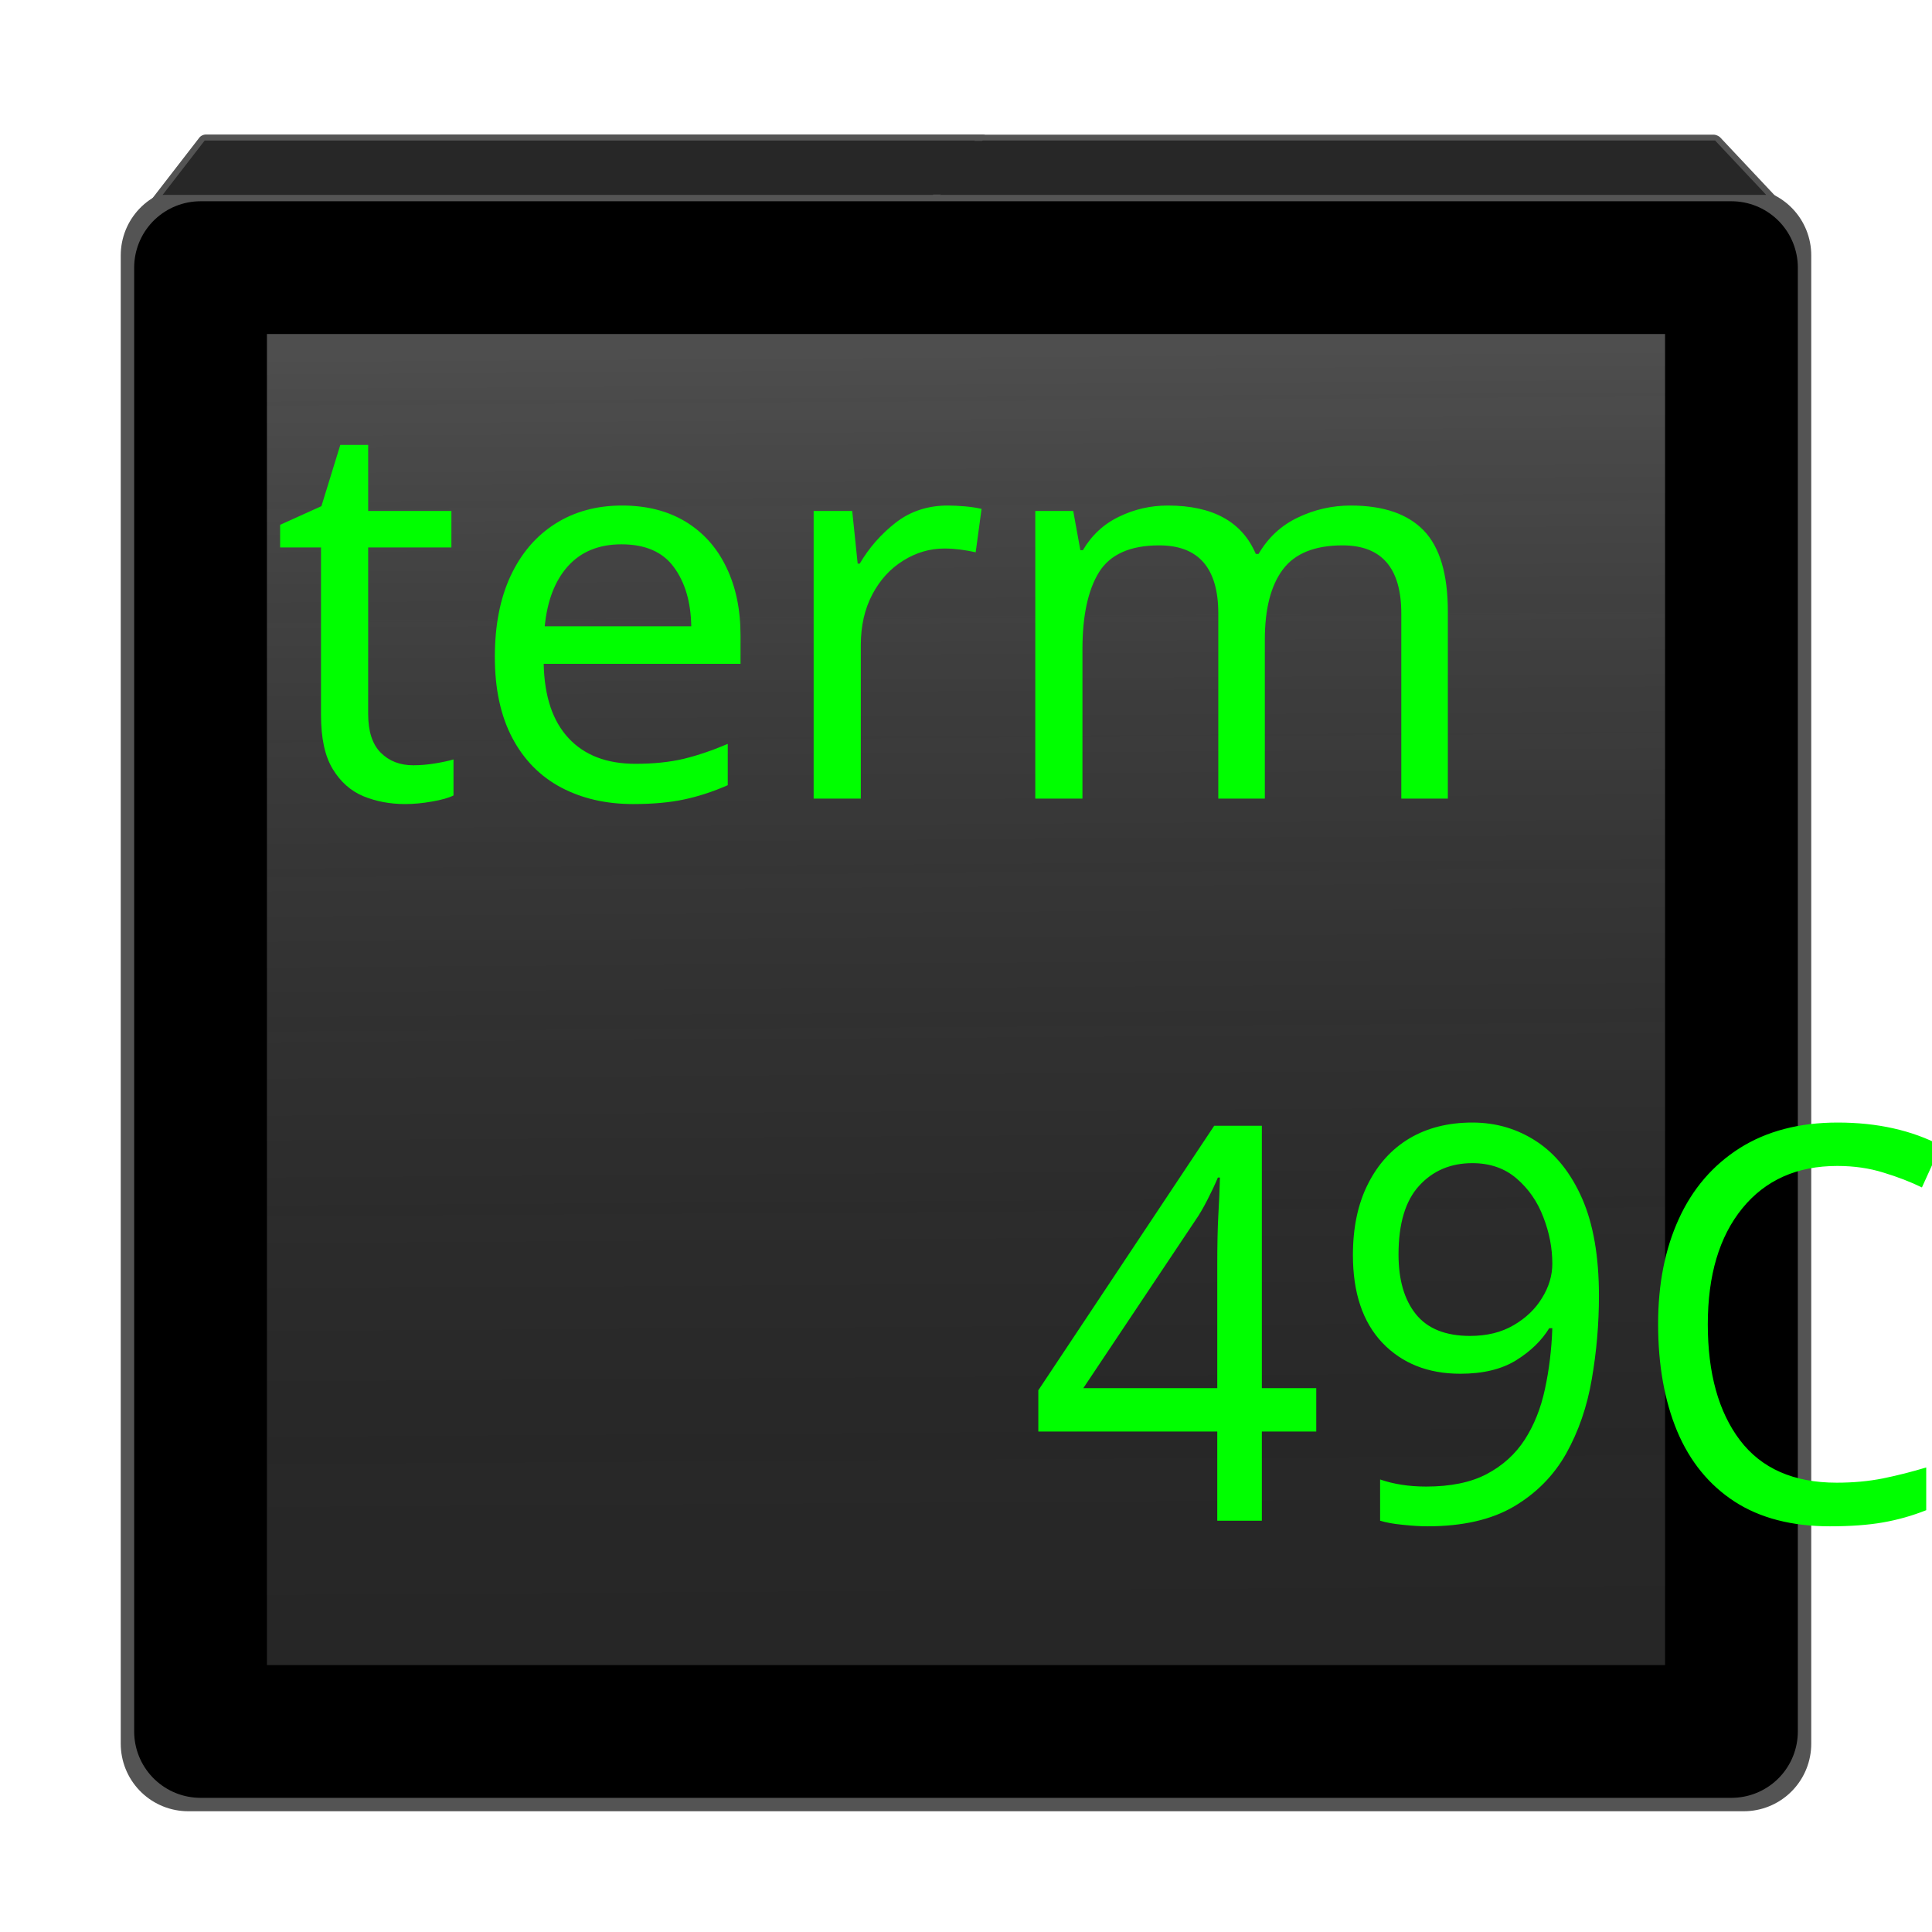
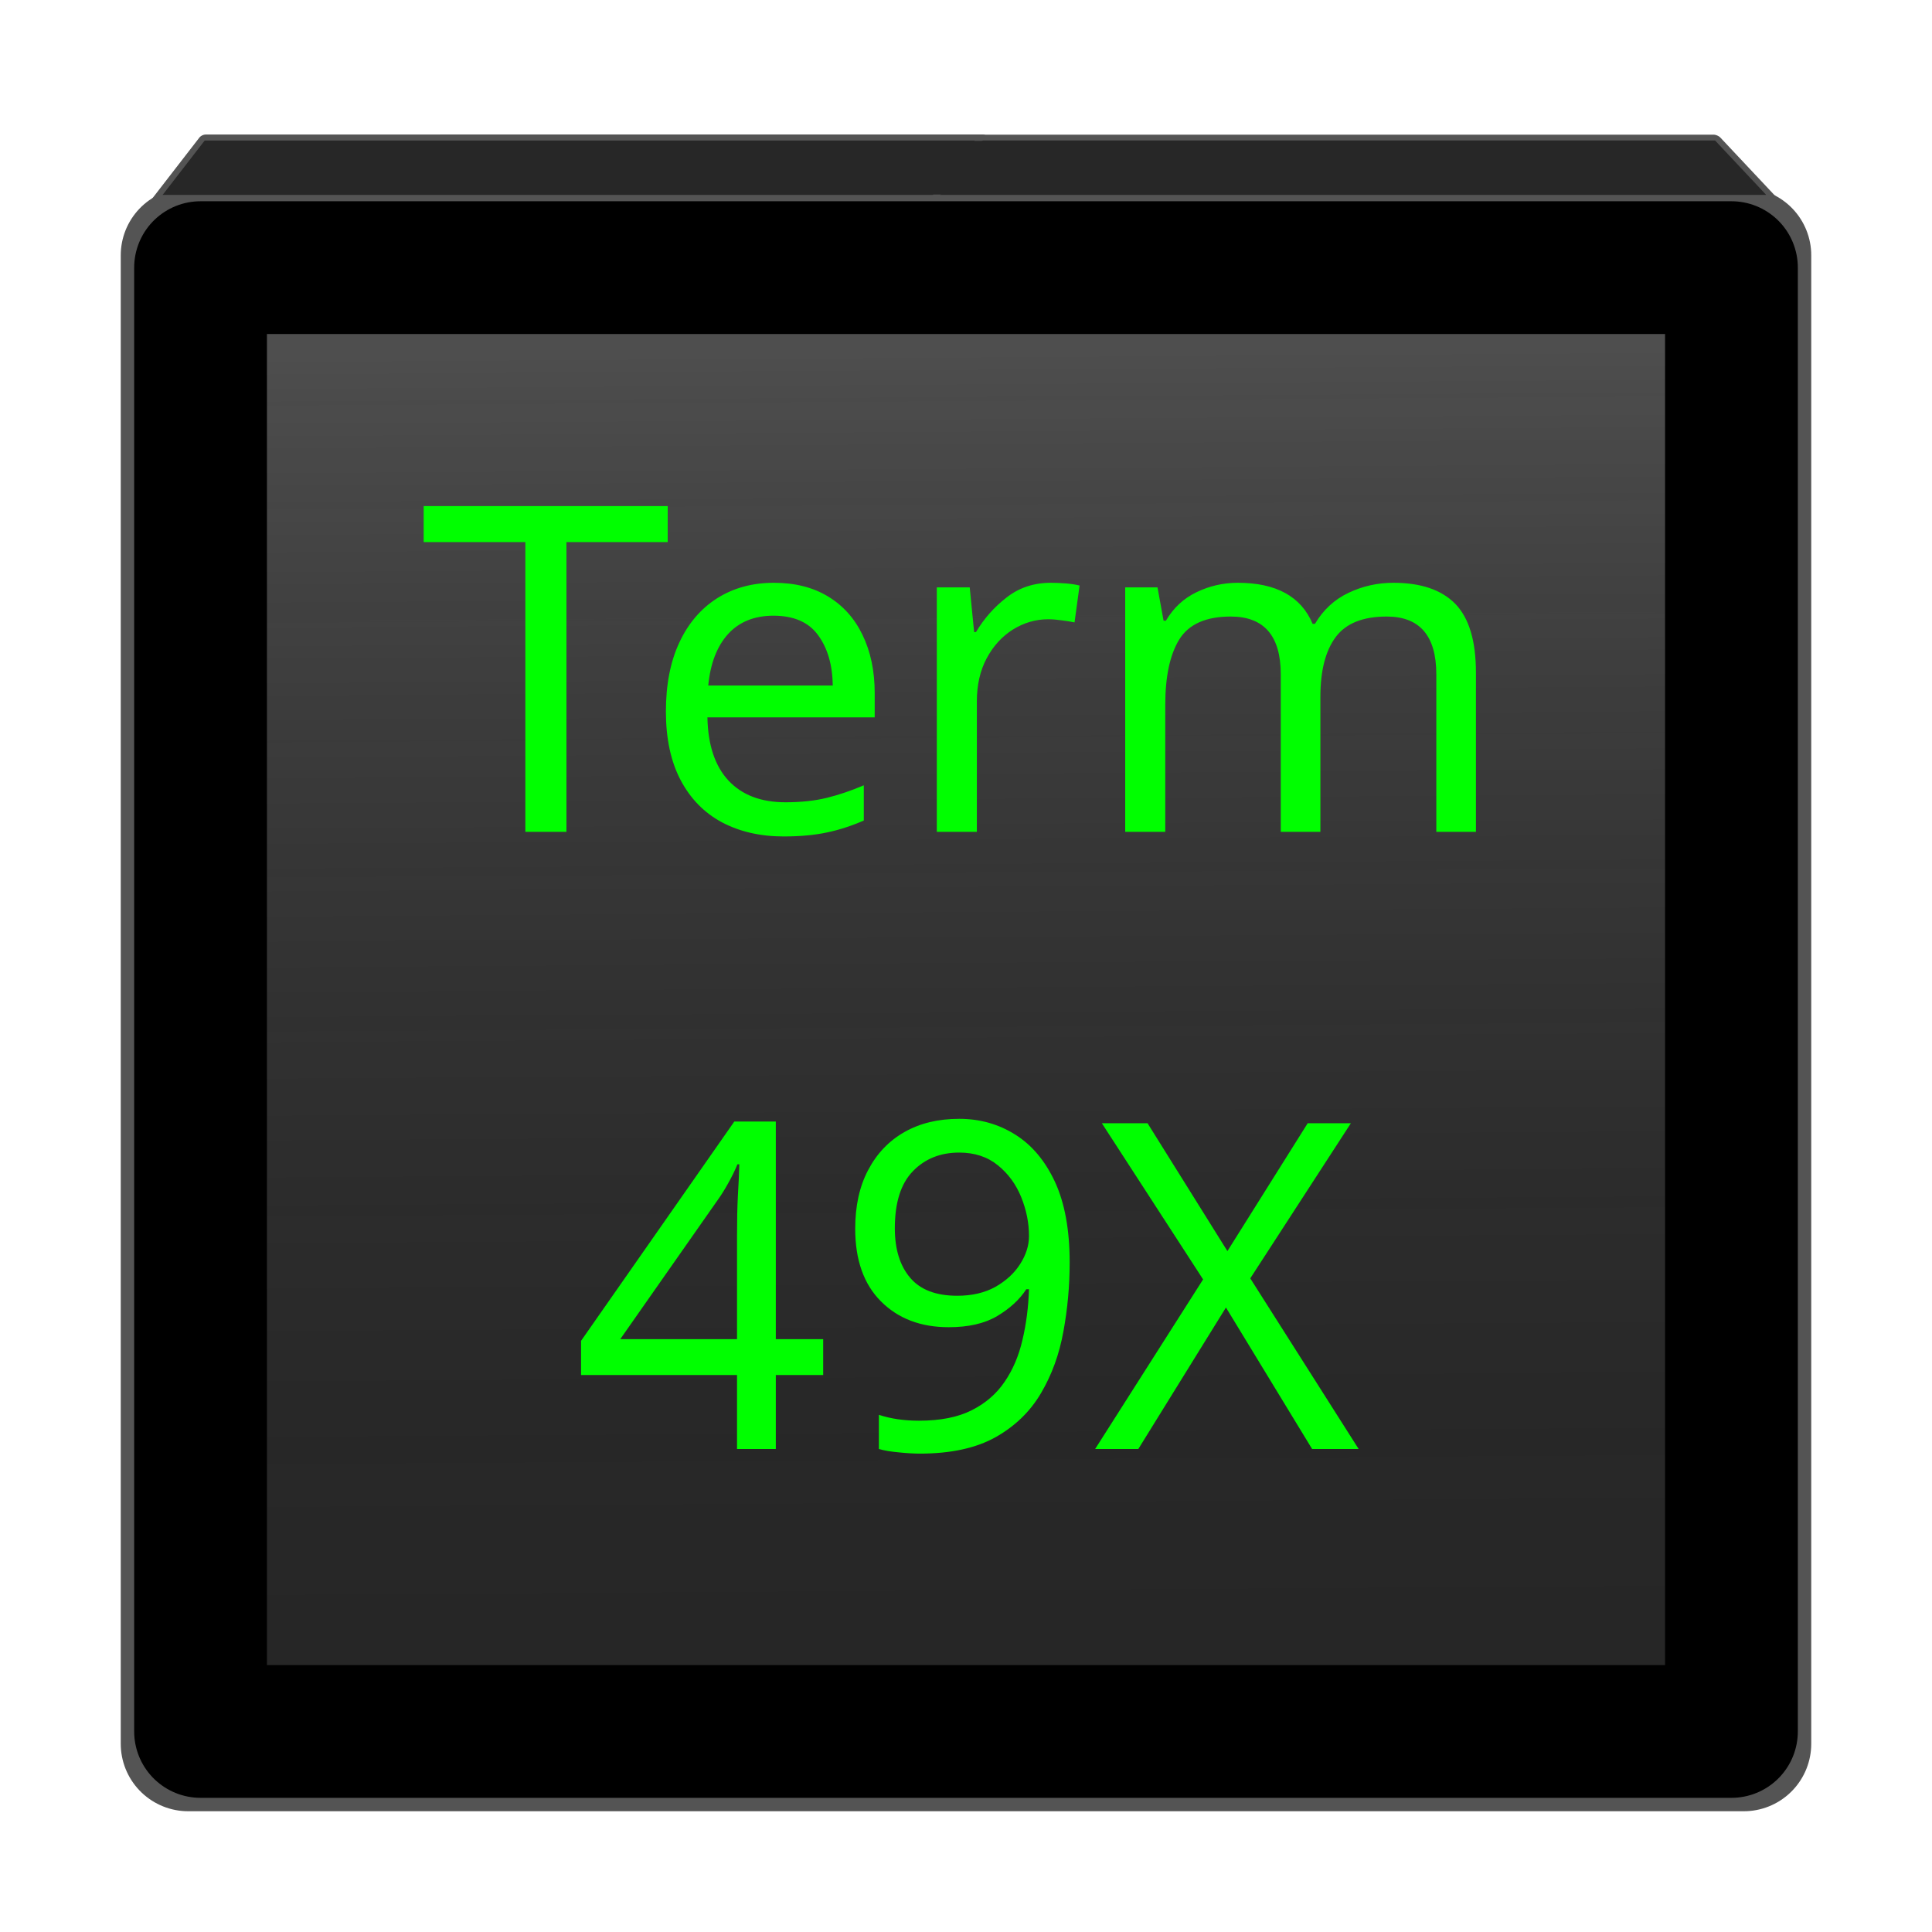
<svg xmlns="http://www.w3.org/2000/svg" xmlns:xlink="http://www.w3.org/1999/xlink" width="144" height="144" id="svg2985" version="1.1">
  <defs id="defs2987">
    <linearGradient id="linearGradient2993">
      <stop style="stop-color:#262626;stop-opacity:1;" offset="0" id="stop2995" />
      <stop style="stop-color:#333333;stop-opacity:0.588;" offset="1" id="stop2997" />
    </linearGradient>
    <linearGradient id="linearGradient5298">
      <stop style="stop-color:#000000;stop-opacity:1;" offset="0" id="stop5300" />
      <stop style="stop-color:#000000;stop-opacity:0;" offset="1" id="stop5302" />
    </linearGradient>
    <linearGradient id="linearGradient3854">
      <stop style="stop-color:#000000;stop-opacity:1;" offset="0" id="stop3856" />
      <stop style="stop-color:#000000;stop-opacity:0;" offset="1" id="stop3858" />
    </linearGradient>
    <linearGradient xlink:href="#linearGradient2993" id="linearGradient2999" x1="70.25" y1="113.75" x2="69.75" y2="23.75" gradientUnits="userSpaceOnUse" gradientTransform="matrix(0.9110118,0,0,1.074919,8.570804,-79.40064)" />
    <linearGradient xlink:href="#linearGradient2993-4" id="linearGradient2999-3" x1="70.25" y1="113.75" x2="69.75" y2="23.75" gradientUnits="userSpaceOnUse" gradientTransform="matrix(0.9110118,0,0,1.074919,8.570804,-79.40064)" />
    <linearGradient id="linearGradient2993-4">
      <stop style="stop-color:#141414;stop-opacity:1;" offset="0" id="stop2995-1" />
      <stop style="stop-color:#141414;stop-opacity:0.588;" offset="1" id="stop2997-8" />
    </linearGradient>
    <linearGradient xlink:href="#linearGradient2993-8" id="linearGradient2999-1" x1="70.25" y1="113.75" x2="69.75" y2="23.75" gradientUnits="userSpaceOnUse" gradientTransform="matrix(0.9110118,0,0,1.074919,8.570804,-79.40064)" />
    <linearGradient id="linearGradient2993-8">
      <stop style="stop-color:#141414;stop-opacity:1;" offset="0" id="stop2995-5" />
      <stop style="stop-color:#141414;stop-opacity:0.588;" offset="1" id="stop2997-3" />
    </linearGradient>
    <linearGradient y2="23.75" x2="69.75" y1="113.75" x1="70.25" gradientTransform="matrix(0.925677,0,0,1.093015,7.549733,-80.64478)" gradientUnits="userSpaceOnUse" id="linearGradient3881" xlink:href="#linearGradient2993-8" />
  </defs>
  <g id="layer1" transform="translate(0,80)">
    <rect style="fill:url(#linearGradient3881);fill-opacity:1;stroke:#545454;stroke-width:10.059;stroke-linejoin:round;stroke-miterlimit:4;stroke-opacity:1;stroke-dasharray:none" id="rect2991-6" width="115.941" height="110.941" x="14.029" y="-60.971" />
    <flowRoot xml:space="preserve" id="flowRoot3769" style="font-size:40px;font-style:normal;font-weight:normal;line-height:125%;letter-spacing:0px;word-spacing:0px;fill:#000000;fill-opacity:1;stroke:none;font-family:Sans" transform="translate(0,-80)">
      <flowRegion id="flowRegion3771">
        <rect id="rect3773" width="103.75" height="43.5" x="20.25" y="25.25" />
      </flowRegion>
      <flowPara id="flowPara3775">t</flowPara>
    </flowRoot>
    <rect style="fill:url(#linearGradient2999);fill-opacity:1;stroke:#000000;stroke-width:9.896;stroke-linejoin:round;stroke-miterlimit:4;stroke-opacity:1;stroke-dasharray:none" id="rect2991" width="114.104" height="109.104" x="14.948" y="-60.052" />
-     <text xml:space="preserve" style="font-style:normal;font-variant:normal;font-weight:normal;font-stretch:normal;font-size:40px;line-height:125%;font-family:'Courier 10 Pitch';-inkscape-font-specification:'Courier 10 Pitch';text-align:start;letter-spacing:0px;word-spacing:0px;writing-mode:lr-tb;text-anchor:start;fill:#00ff00;fill-opacity:1;stroke:none" x="20.24" y="-20.48" id="text3777" transform="scale(0.9999974)">
-       <tspan id="tspan3779" x="20.24" y="-20.48" style="font-style:normal;font-variant:normal;font-weight:normal;font-stretch:normal;font-family:'Exo 2';-inkscape-font-specification:'Exo 2, '">term</tspan>
-     </text>
-     <text xml:space="preserve" style="font-style:normal;font-variant:normal;font-weight:normal;font-stretch:normal;font-size:40px;line-height:125%;font-family:'Courier 10 Pitch';-inkscape-font-specification:'Courier 10 Pitch';text-align:start;letter-spacing:0px;word-spacing:0px;writing-mode:lr-tb;text-anchor:start;fill:#00ff00;fill-opacity:1;stroke:none" x="78.483" y="32.529" id="text3781" transform="scale(0.9755729,1.025039)">
-       <tspan id="tspan3783" x="78.483" y="32.529" style="font-style:normal;font-variant:normal;font-weight:normal;font-stretch:normal;font-family:'Exo 2';-inkscape-font-specification:'Exo 2, '">49C</tspan>
-     </text>
    <rect style="fill:#272727;fill-opacity:1;stroke:#545454;stroke-width:0.598;stroke-linejoin:round;stroke-miterlimit:4;stroke-opacity:1;stroke-dasharray:none" id="rect3900-5" width="94.827" height="6.162" x="98.658" y="-95.719" transform="matrix(1,0,0.684892,0.7286446,0,0)" />
    <rect style="fill:#272727;fill-opacity:1;stroke:#545454;stroke-width:0.565;stroke-linejoin:round;stroke-miterlimit:4;stroke-opacity:1;stroke-dasharray:none" id="rect3900" width="57.97" height="5.686" x="-38.815" y="-88.185" transform="matrix(1,0,-0.6119006,0.7909347,0,0)" />
    <rect style="fill:#272727;fill-opacity:1;stroke:none" id="rect3947" width="9.719" height="4" x="67.312" y="-69.5" />
  </g>
+   <text x="72" y="62" text-anchor="middle" font-family="Cascadia Mono PL" font-size="34" fill="#00ff00">Term</text>
+   <text x="72" y="108" text-anchor="middle" font-family="Cascadia Mono PL" font-size="34" fill="#00ff00">49X</text>
</svg>
